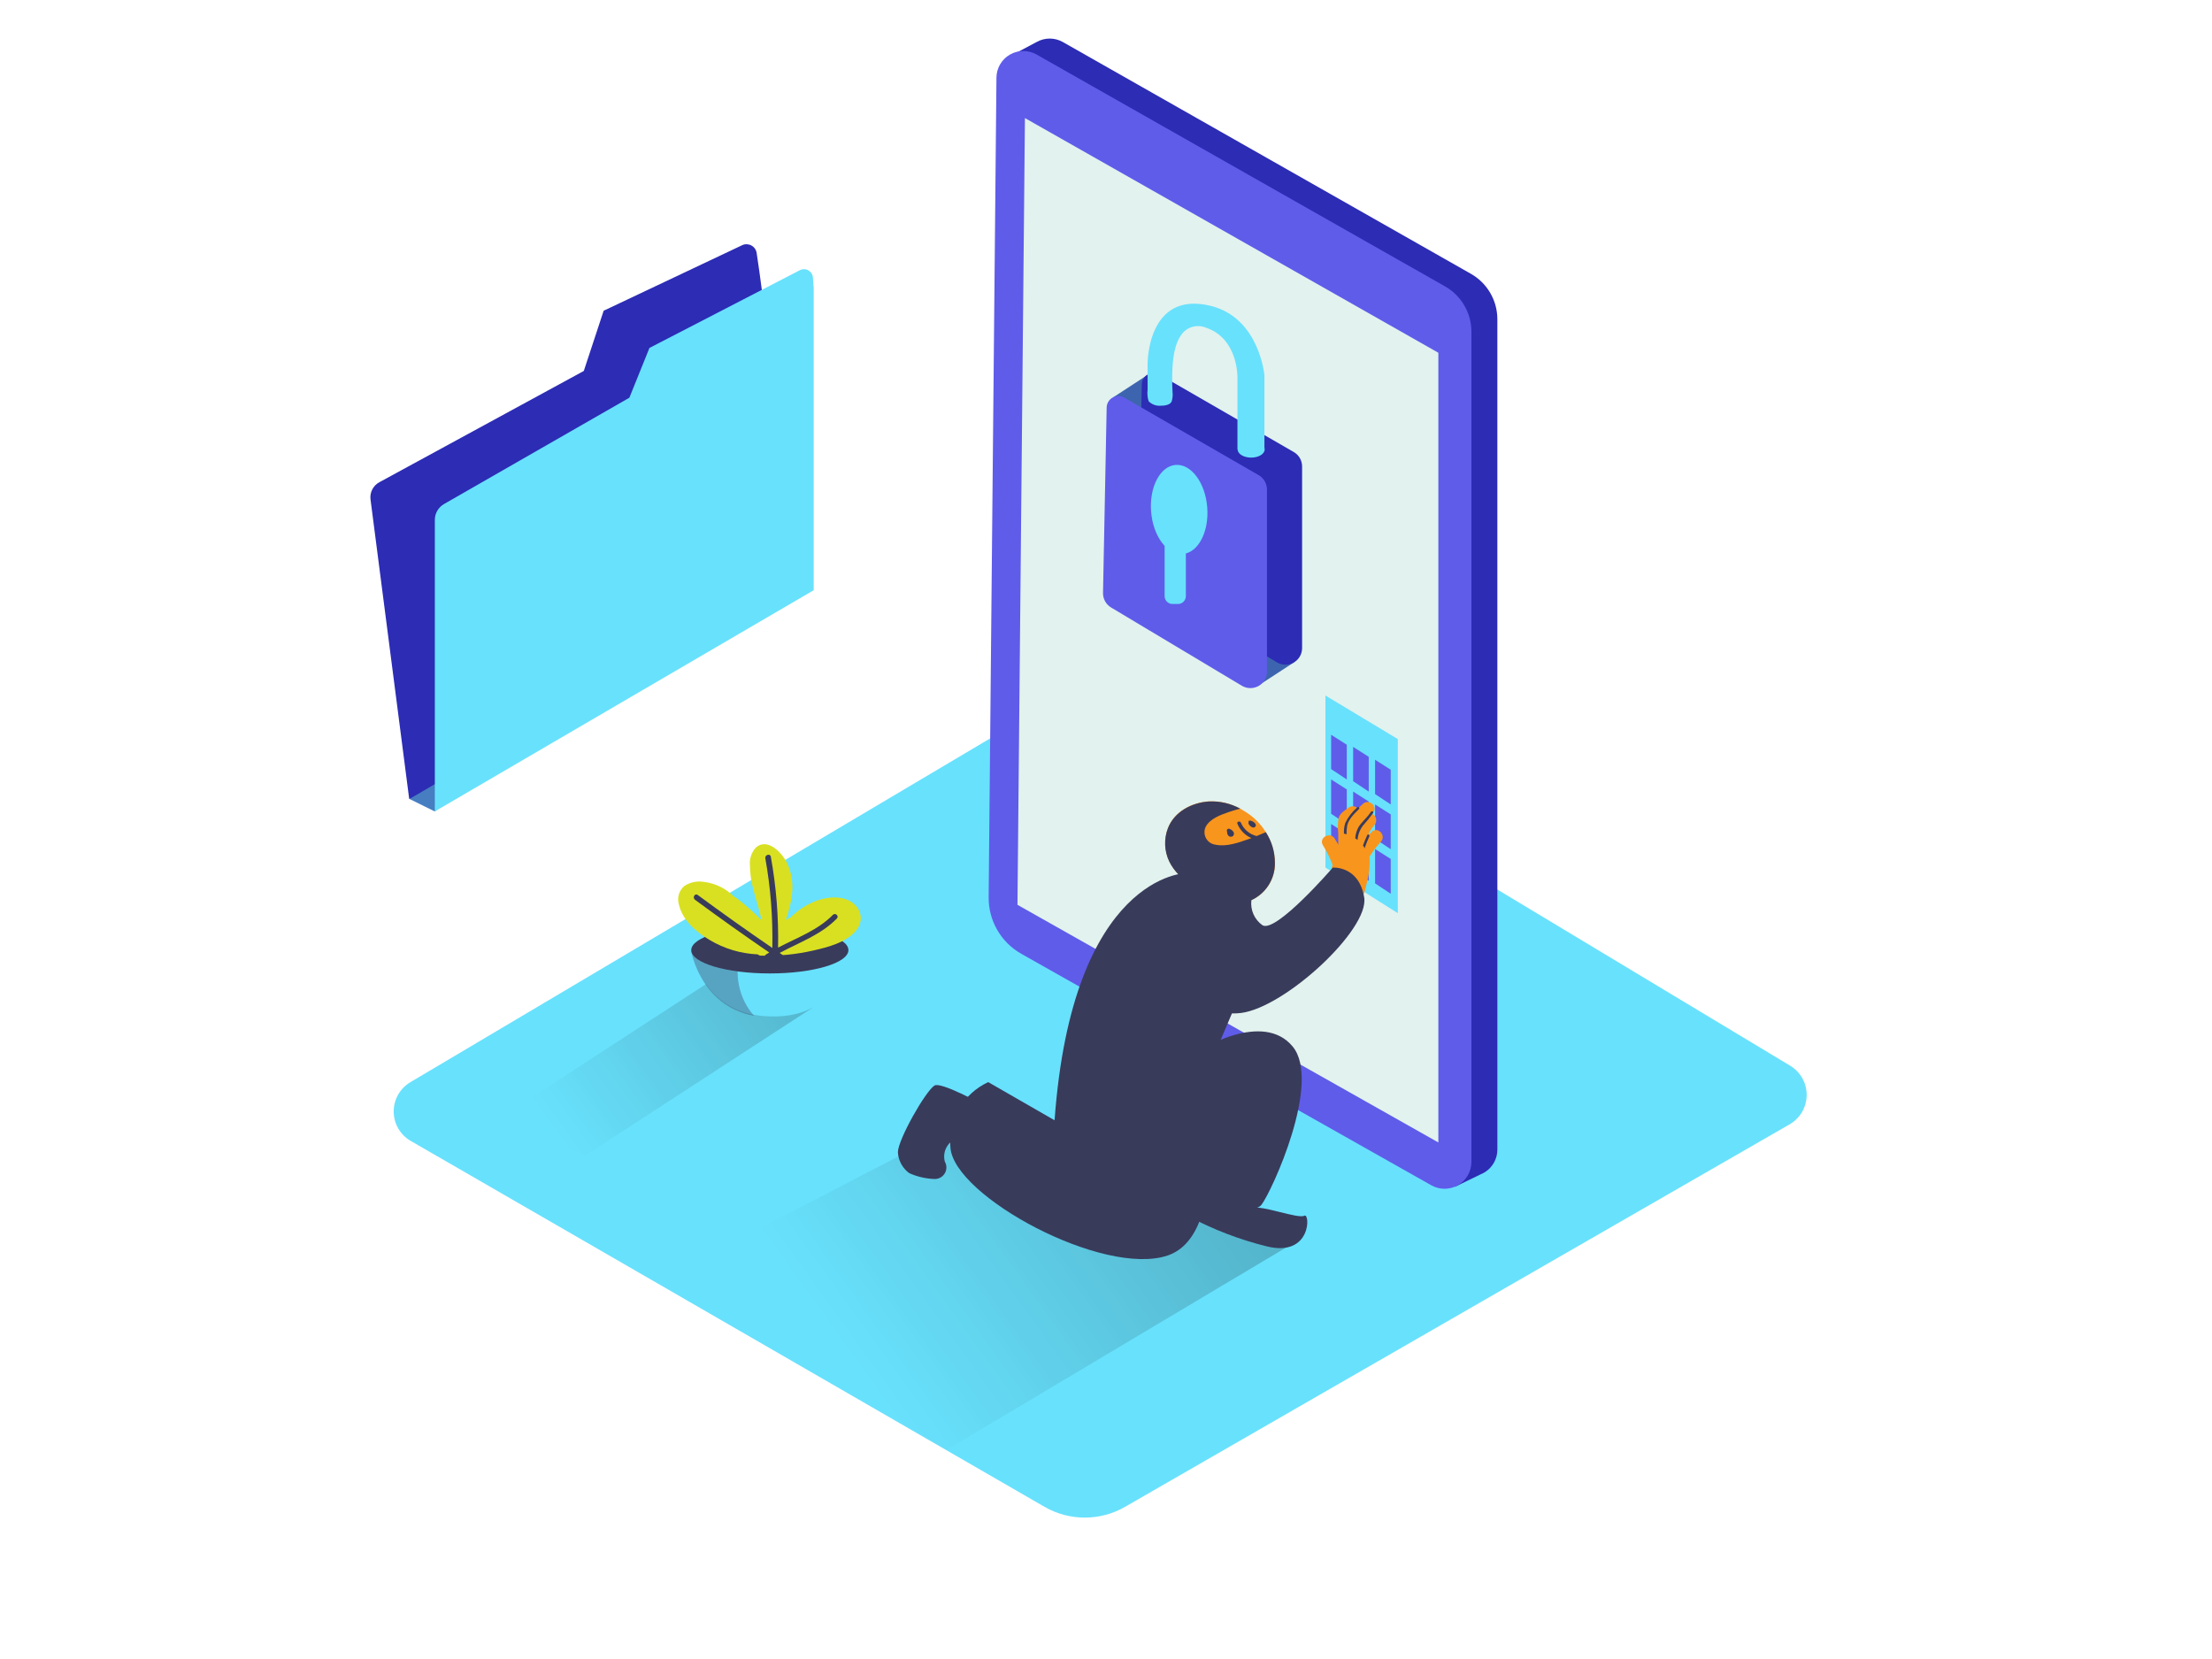
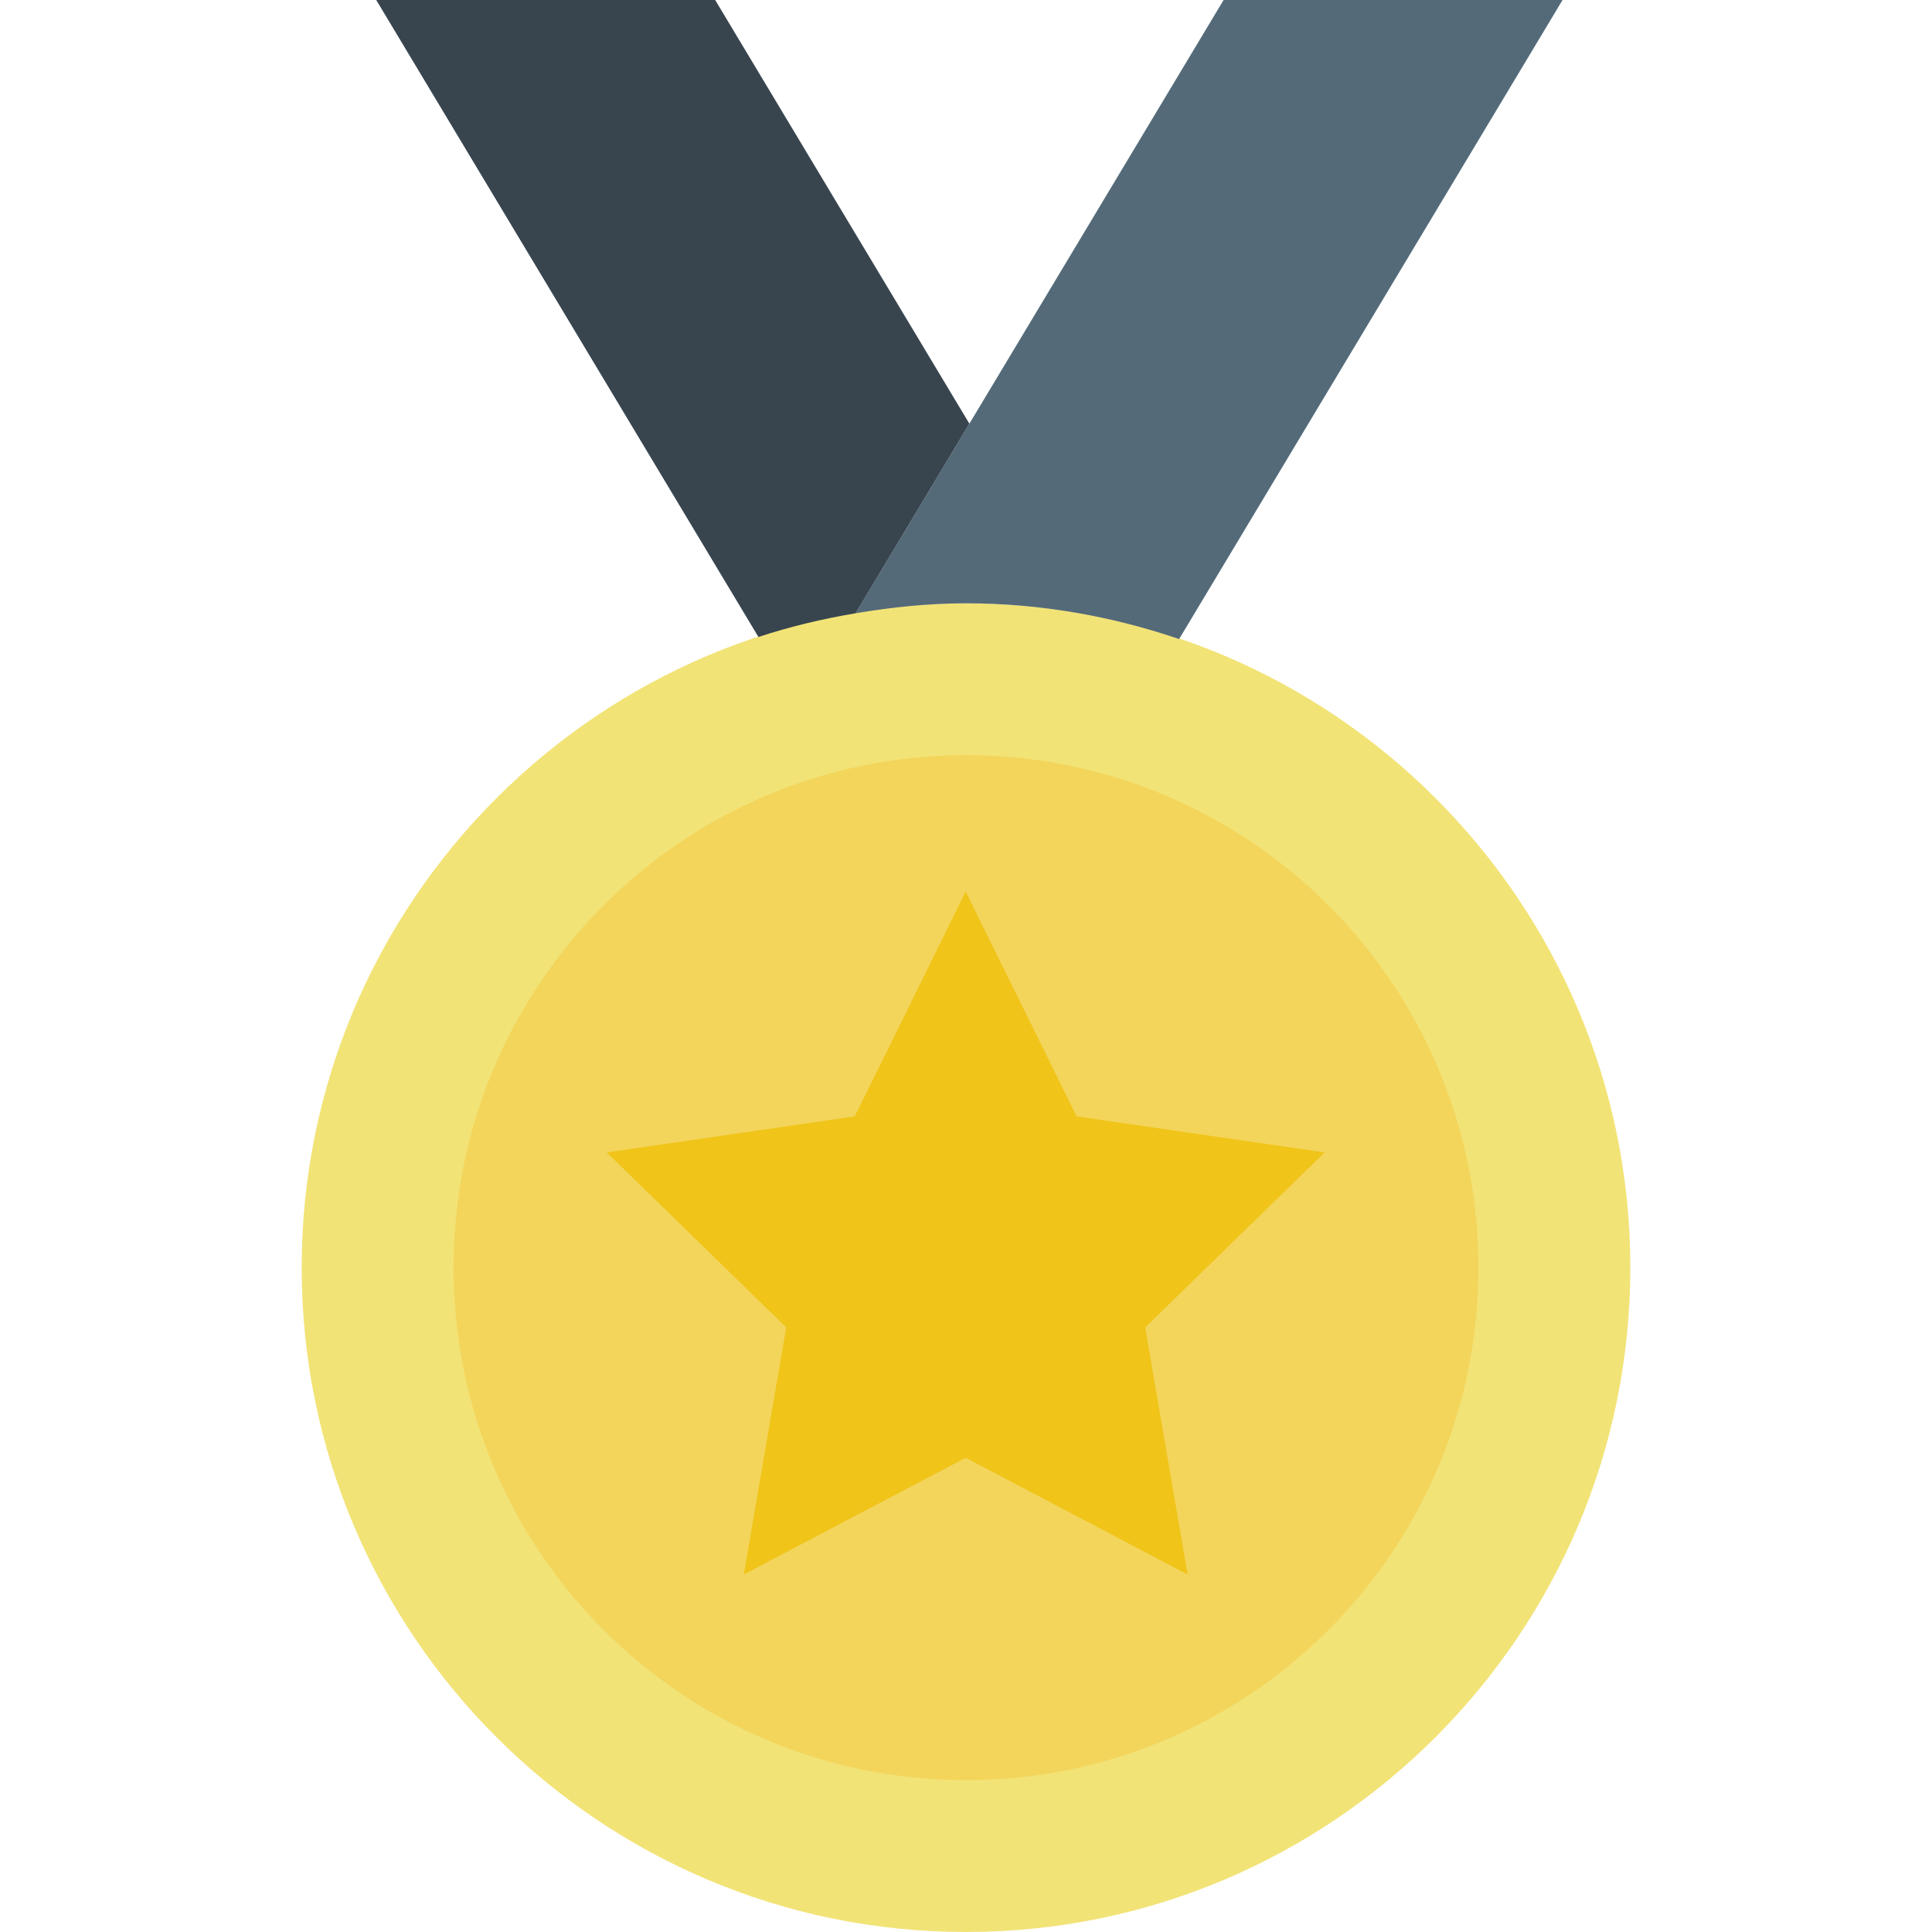
- <svg xmlns="http://www.w3.org/2000/svg" xmlns:xlink="http://www.w3.org/1999/xlink" viewBox="0 0 400 300">
-   <defs>
-     <linearGradient id="linear-gradient" x1="153.56" y1="244.76" x2="341.67" y2="109.44" gradientUnits="userSpaceOnUse">
-       <stop offset="0" stop-opacity="0" />
-       <stop offset="1" />
-     </linearGradient>
-     <linearGradient id="linear-gradient-2" x1="100.62" y1="204.93" x2="237.06" y2="106.04" xlink:href="#linear-gradient" />
-   </defs>
-   <g style="isolation:isolate">
-     <g id="Layer_1" data-name="Layer 1">
-       <path d="M74.23,206.29l114.65,66.19a14.58,14.58,0,0,0,14.57,0l120.18-69.17a6.15,6.15,0,0,0,.1-10.59L205.5,121.58a6.15,6.15,0,0,0-6.3,0l-125,74.12A6.15,6.15,0,0,0,74.23,206.29Z" fill="#68e1fd" />
-       <path d="M266,49.52,192.18,7.59a4.81,4.81,0,0,0-4.71,0h0l-5,2.65L185,11a5,5,0,0,0-.08.82L183.5,160a11.62,11.62,0,0,0,5.91,10.23l74.14,41.86a5,5,0,0,0,.46.22l-.93,2.31,4.64-2.25a4.94,4.94,0,0,0,.88-.46l0,0h0a4.8,4.8,0,0,0,2.17-4V57.74A9.45,9.45,0,0,0,266,49.52Z" fill="#2c2cb5" />
-       <path d="M170.92,204.73l-52.19,27.06s31.75,20.64,52.54,30.33l64.19-38.25" opacity="0.62" fill="url(#linear-gradient)" style="mix-blend-mode:multiply" />
-       <path d="M184.69,172.48l74.14,41.86a4.86,4.86,0,0,0,7.25-4.23V60a9.45,9.45,0,0,0-4.78-8.22L187.45,9.86A4.86,4.86,0,0,0,180.19,14l-1.41,148.2A11.62,11.62,0,0,0,184.69,172.48Z" fill="#5f5cea" />
-       <polygon points="183.99 163.62 260.1 206.59 260.1 63.79 185.34 21.35 183.99 163.62" fill="#e2f2ee" />
-       <polygon points="239.68 125.77 239.68 156.88 252.77 165.13 252.77 133.65 239.68 125.77" fill="#68e1fd" />
-       <polygon points="240.71 132.87 240.71 139.08 243.54 140.95 243.54 134.67 240.71 132.87" fill="#5f5cea" />
-       <polygon points="244.69 135.06 244.69 141.27 247.51 143.14 247.51 136.86 244.69 135.06" fill="#5f5cea" />
-       <polygon points="248.66 137.39 248.66 143.6 251.49 145.47 251.49 139.19 248.66 137.39" fill="#5f5cea" />
-       <polygon points="240.71 140.95 240.71 147.16 243.54 149.04 243.54 142.75 240.71 140.95" fill="#5f5cea" />
-       <polygon points="244.69 143.14 244.69 149.35 247.51 151.23 247.51 144.94 244.69 143.14" fill="#5f5cea" />
-       <polygon points="248.66 145.47 248.66 151.69 251.49 153.56 251.49 147.27 248.66 145.47" fill="#5f5cea" />
-       <polygon points="240.71 149.01 240.71 155.22 243.54 157.09 243.54 150.81 240.71 149.01" fill="#5f5cea" />
-       <polygon points="244.69 151.2 244.69 157.41 247.51 159.28 247.51 153 244.69 151.2" fill="#5f5cea" />
-       <polygon points="248.66 153.53 248.66 159.74 251.49 161.62 251.49 155.33 248.66 153.53" fill="#5f5cea" />
-       <path d="M225.12,146.74a11.26,11.26,0,0,1,5.44,9.21q0,.18,0,.35a7.3,7.3,0,0,1-4.27,6.46,7.76,7.76,0,0,1-4.84.06c-3.7-1-8.28-3.47-10-7.07a7.6,7.6,0,0,1-.24-6c1.15-3,4.27-4.62,7.35-4.84A10.91,10.91,0,0,1,225.12,146.74Z" fill="#f8951d" />
-       <path d="M228.9,150.48l-1.66.7a4.11,4.11,0,0,1-2.84-2.4c-.16-.39-.81-.22-.64.18a4.8,4.8,0,0,0,2.53,2.59l-.55.2c-1.8.64-4,1.41-5.92,1a2.28,2.28,0,0,1-1.83-3.16c.73-1.53,2.74-2.24,4.22-2.75.68-.23,1.36-.44,2.06-.61a10.67,10.67,0,0,0-5.73-1.29c-3.08.22-6.2,1.86-7.35,4.84a7.6,7.6,0,0,0,.24,6c1.74,3.6,6.32,6,10,7.07a7.76,7.76,0,0,0,4.84-.06,7.3,7.3,0,0,0,4.27-6.46q0-.18,0-.35A10.08,10.08,0,0,0,228.9,150.48Z" fill="#393b5b" />
-       <path d="M214.79,157.93c-.32-.24-20.88.31-24.09,44.65l-12-6.9a11.86,11.86,0,0,0-6.83,11.84c.61,8.8,27.68,23.45,39.29,19.51s6.48-31.71,6.48-31.71l6.76-15.89" fill="#393b5b" />
-       <path d="M213.77,216.18s12.43,4.18,14.34,1.69,10.93-22.21,5.65-28.62-16.65,0-20.34,3" fill="#393b5b" />
-       <path d="M226.58,218.46c1.53-.58,8.19,2,9.27,1.38s1.35,7.5-6.71,5.56a61.59,61.59,0,0,1-14.35-5.51s2.08-6,5.3-6.38" fill="#393b5b" />
-       <path d="M248,150.48l-.44.49,0-.37a9.19,9.19,0,0,1,1-1.44,1.28,1.28,0,0,0-.46-2l.09-.08c1.15-1.07-.58-2.79-1.72-1.72l-.92.83a1.33,1.33,0,0,0-1.75-.11c-.63.49-1.41.94-1.7,1.72a8.36,8.36,0,0,0-.1,2.81l0,2.13c-.21-.38-.43-.76-.66-1.12-.84-1.31-2.93-.12-2.11,1.23a20.72,20.72,0,0,1,1.63,3.24l.1.27c-.14.75-.29,1.49-.46,2.24a17.7,17.7,0,0,1-.48,2.27,1.07,1.07,0,0,0-.24,1.48,1.16,1.16,0,0,0,1.76.4,1.32,1.32,0,0,0,1.64-.09,1.21,1.21,0,0,0,.79,0,1.18,1.18,0,0,0,1.57.37c1.11-.6,1.36-2.32,1.64-3.43a14.19,14.19,0,0,0,.48-4.58s0-.07,0-.11a14.85,14.85,0,0,1,2-2.64C250.81,151.06,249.09,149.33,248,150.48Z" fill="#f8951d" />
-       <path d="M243.14,150.77l.36.1a8.05,8.05,0,0,1,.1-1.51c.21-1.19,1.33-2.24,2.16-3.07a.22.22,0,0,0-.31-.31,8.69,8.69,0,0,0-2.19,2.86,5.53,5.53,0,0,0-.23,1.9Z" fill="#393b5b" />
-       <path d="M247.91,146.8c-.65,1-1.56,1.73-2.2,2.68a4.86,4.86,0,0,0-.64,2.11q.22.14.42.3a4.87,4.87,0,0,1,1-2.63,23,23,0,0,0,1.81-2.24C248.45,146.78,248.07,146.56,247.91,146.8Z" fill="#393b5b" />
-       <path d="M247.25,151q-.43.93-.78,1.89l.16.23a.66.66,0,0,1,.11.32c.26-.75.56-1.49.89-2.22C247.75,151,247.37,150.78,247.25,151Z" fill="#393b5b" />
-       <path d="M226.29,162.77a4.83,4.83,0,0,0,2,4.54c2.43,1.5,12.72-10.42,12.72-10.42s4.73-.38,5.68,5.4-14.31,19.9-22.29,20.89-13.72-7.58-13.72-7.58,1.07-16.57,5.94-17.68" fill="#393b5b" />
-       <polygon points="74.08 144.49 78.63 146.74 81.29 144.2 85.09 139.85 77.69 138.45 74.08 144.49" fill="#467ec1" />
-       <path d="M134.27,44.31,109.16,56.19l-3.59,10.89L68.62,87.19A3.09,3.09,0,0,0,67,90.3l7,54.2,68.51-40-4.1-46.24c-.1-1.92-1-8.75-1.58-12.49A1.86,1.86,0,0,0,134.27,44.31Z" fill="#2c2cb5" />
-       <path d="M144.68,48.84,117.44,62.92l-3.63,9L80.3,91.14A3.32,3.32,0,0,0,78.63,94v52.73l68.51-40V52L147,50.2A1.62,1.62,0,0,0,144.68,48.84Z" fill="#68e1fd" />
-       <path d="M164.81,212.31a12.15,12.15,0,0,0,4.25.89,2.09,2.09,0,0,0,1.79-3.15h0a3.52,3.52,0,0,1,1.09-3.56c.67-.49,2.4.24,3.56.82a2.08,2.08,0,0,0,2.17-.2l3.16-2.35a2.07,2.07,0,0,0-.23-3.47c-3.84-2.14-10.45-5.64-11.6-5-1.64,1-6.61,9.79-6.63,12.05A5,5,0,0,0,164,211.8,2.12,2.12,0,0,0,164.81,212.31Z" fill="#393b5b" />
-       <path d="M226.8,148.73a1.47,1.47,0,0,0-.75-.34c-.11,0-.25,0-.27.15a.74.74,0,0,0,0,.25.21.21,0,0,0,0,.19,1.38,1.38,0,0,0,.58.58.49.49,0,0,0,.68-.12C227.2,149.17,227,148.89,226.8,148.73Z" fill="#393b5b" />
-       <path d="M223,150.37a1.39,1.39,0,0,0-.74-.51.34.34,0,0,0-.36.51h0a1,1,0,0,0,.3.82.64.64,0,0,0,.75,0A.59.59,0,0,0,223,150.37Z" fill="#393b5b" />
-       <path d="M227.31,124.13s6.68-4.34,6.74-4.39-4.45-3.49-4.45-3.49L227,121.2" fill="#3d65af" />
-       <polyline points="201.38 71.8 207.34 67.91 208.82 75.78 202.78 74.56" fill="#3d65af" />
-       <path d="M209.65,67.72a2.12,2.12,0,0,0-3.18,1.79l-.66,33.59a3,3,0,0,0,1.47,2.58l23.63,14.09a3,3,0,0,0,4.55-2.58V84.35a3,3,0,0,0-1.56-2.64Z" fill="#2c2cb5" />
-       <path d="M203.3,71.9a2.12,2.12,0,0,0-3.18,1.79l-.66,33.59a3,3,0,0,0,1.47,2.58L224.56,124a3,3,0,0,0,4.55-2.58V88.53a3,3,0,0,0-1.56-2.64Z" fill="#5f5cea" />
-       <ellipse cx="213.23" cy="92.14" rx="5.09" ry="8.08" transform="translate(-6.65 17.23) rotate(-4.56)" fill="#68e1fd" />
-       <rect x="210.6" y="93.27" width="3.84" height="15.95" rx="1.42" ry="1.42" fill="#68e1fd" />
-       <ellipse cx="226.25" cy="81.28" rx="2.44" ry="1.47" fill="#68e1fd" />
-       <path d="M218.86,55.29c-11.43-2.75-11.34,10.48-11.34,10.48v4.73a4.89,4.89,0,0,0,.19,2.06,2.76,2.76,0,0,0,2.15.81c.68,0,1.66-.11,2-.73a4.16,4.16,0,0,0,.17-1.79c-.07-1.1-.09-2.21-.05-3.31.07-2.38.28-5.28,1.81-7.23a3.67,3.67,0,0,1,4.27-1.06c5.87,1.95,5.71,9,5.71,9v13h4.88V67.91S227.78,57.44,218.86,55.29Z" fill="#68e1fd" />
-       <path d="M130.68,176,93,200.51S85,199.3,105.76,209l41.14-26.75" opacity="0.62" fill="url(#linear-gradient-2)" style="mix-blend-mode:multiply" />
-       <path d="M125,171.81s1.81,10.92,12.9,11.91c14.76,1.32,15.52-11.91,15.52-11.91" fill="#68e1fd" />
-       <path d="M134,172h-9s1.64,9.87,11.35,11.69A12,12,0,0,1,134,172Z" fill="#393b5b" opacity="0.37" />
-       <ellipse cx="139.21" cy="171.81" rx="14.21" ry="4.22" fill="#393b5b" />
-       <path d="M152.77,162.55c-2.64-.78-5.66.26-7.85,1.73a15.33,15.33,0,0,0-2,1.65,6.83,6.83,0,0,0-.82.43c1.16-3.42,1.87-6.93.18-10.38-.88-1.8-3.53-4.58-5.61-2.7a4.17,4.17,0,0,0-1.06,3.16,17.53,17.53,0,0,0,.6,4.33c.4,1.6.92,3.17,1.31,4.77q.11.44.2.88a42.54,42.54,0,0,0-4.08-3.67c-.3-.23-.61-.44-.94-.64a9.14,9.14,0,0,0-5.3-2.62,5,5,0,0,0-3.63.71,3.18,3.18,0,0,0-1,3.37c.63,2.84,3.18,5,5.56,6.41a18.47,18.47,0,0,0,8.7,2.6.79.79,0,0,0,.55.23,37.59,37.59,0,0,0,9.55-.94c2.63-.61,5.86-1.42,7.67-3.6S155.36,163.32,152.77,162.55Z" fill="#d9e021" />
-       <path d="M150.63,165.42c-2.76,2.81-6.5,4.14-9.93,5.94a83.28,83.28,0,0,0-1.31-16.44c-.11-.63-1.07-.36-1,.26a81.83,81.83,0,0,1,1.27,16.24q-6.83-4.67-13.49-9.58c-.52-.38-1,.48-.5.86q6.63,4.89,13.43,9.54l-.62.39c-.54.35,0,1.21.5.86l.64-.4c0,.1,0,.21,0,.31,0,.64,1,.64,1,0v-.13l.35.24c.53.36,1-.5.5-.86l-.48-.33c3.55-1.91,7.45-3.27,10.32-6.2C151.79,165.67,151.08,165,150.63,165.42Z" fill="#393b5b" />
-     </g>
-   </g>
+ <svg xmlns="http://www.w3.org/2000/svg" version="1.1" id="Capa_1" x="0px" y="0px" viewBox="0 0 57 57" style="enable-background:new 0 0 57 57;" xml:space="preserve">
+   <path style="fill:#F2E377;" d="M28.5,57C17.693,57,8.9,48.207,8.9,37.4s8.793-19.6,19.6-19.6s19.6,8.793,19.6,19.6  S39.307,57,28.5,57z" />
+   <circle style="fill:#F3D55B;" cx="28.5" cy="37.4" r="15.12" />
+   <polygon style="fill:#F0C419;" points="28.491,26.305 31.764,32.937 39.082,34 33.787,39.162 35.037,46.451 28.491,43.009   21.945,46.451 23.196,39.162 17.9,34 25.218,32.937 " />
+   <path style="fill:#546A79;" d="M28.5,17.8c2.201,0,4.311,0.381,6.288,1.054L46.1,0h-10L25.244,18.093  C26.305,17.915,27.389,17.8,28.5,17.8z" />
+   <path style="fill:#38454F;" d="M25.244,18.093L28.6,12.5L21.1,0h-10l11.276,18.793C23.303,18.487,24.262,18.259,25.244,18.093z" />
</svg>
